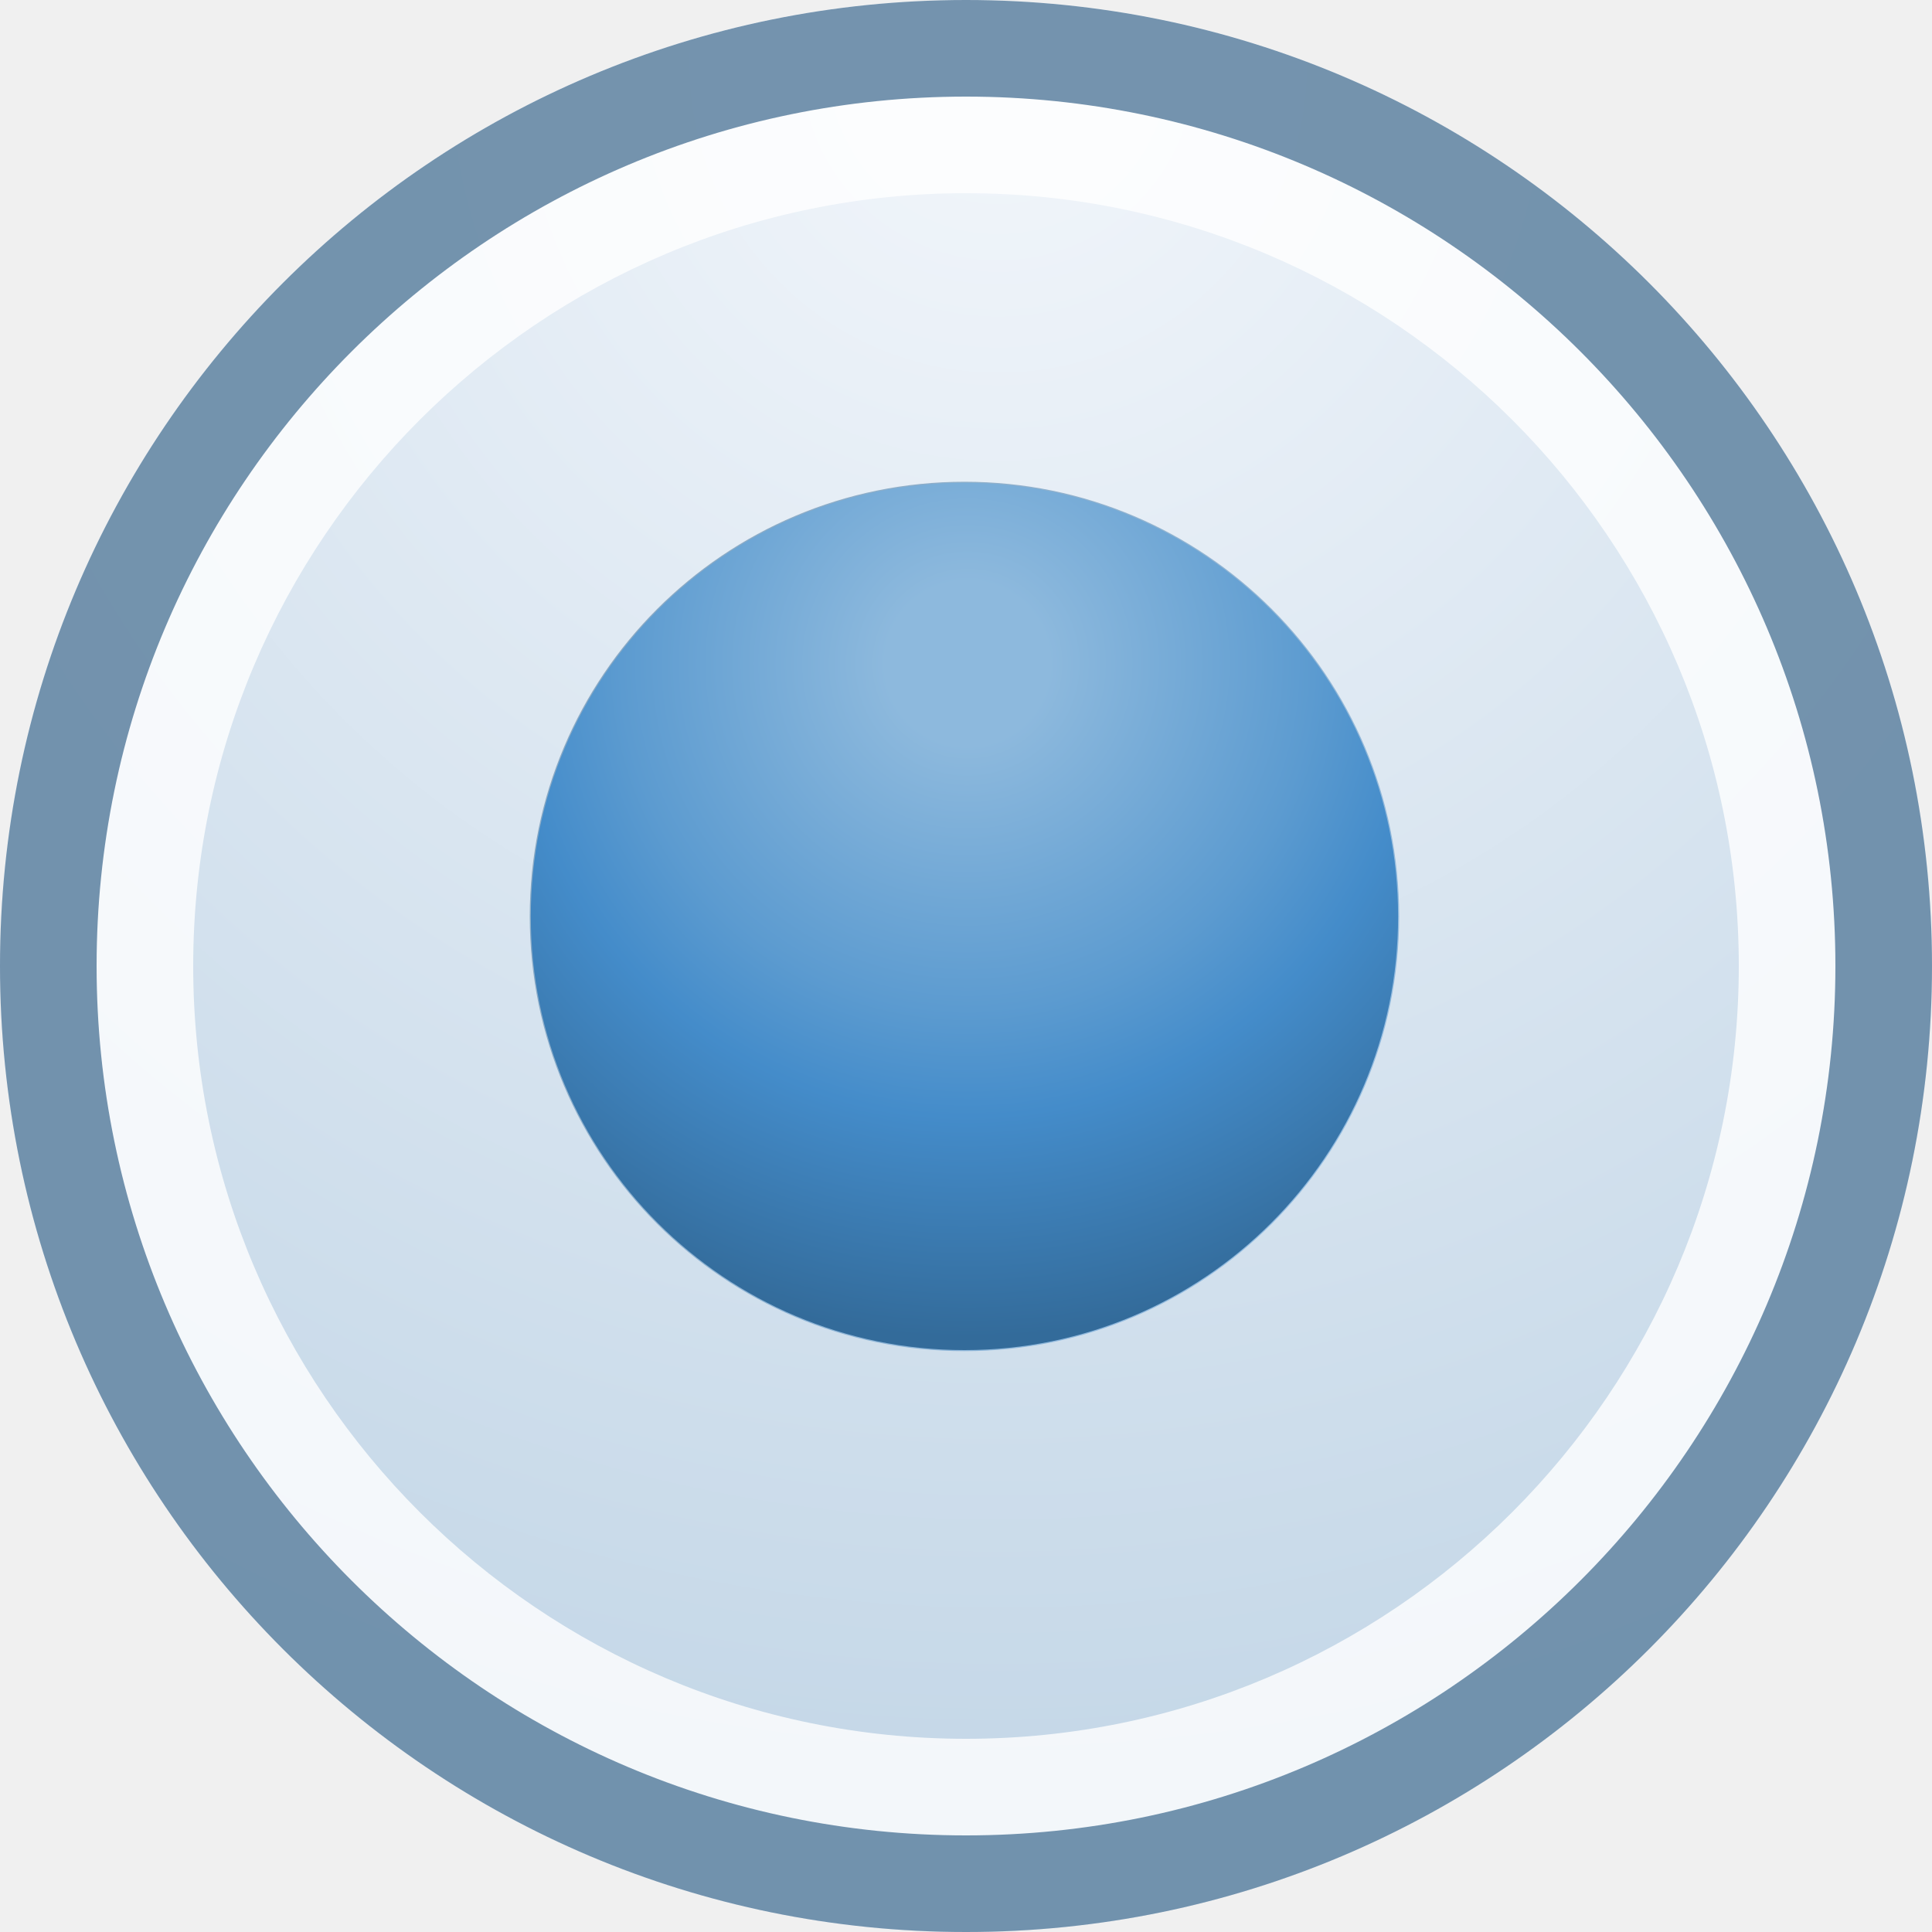
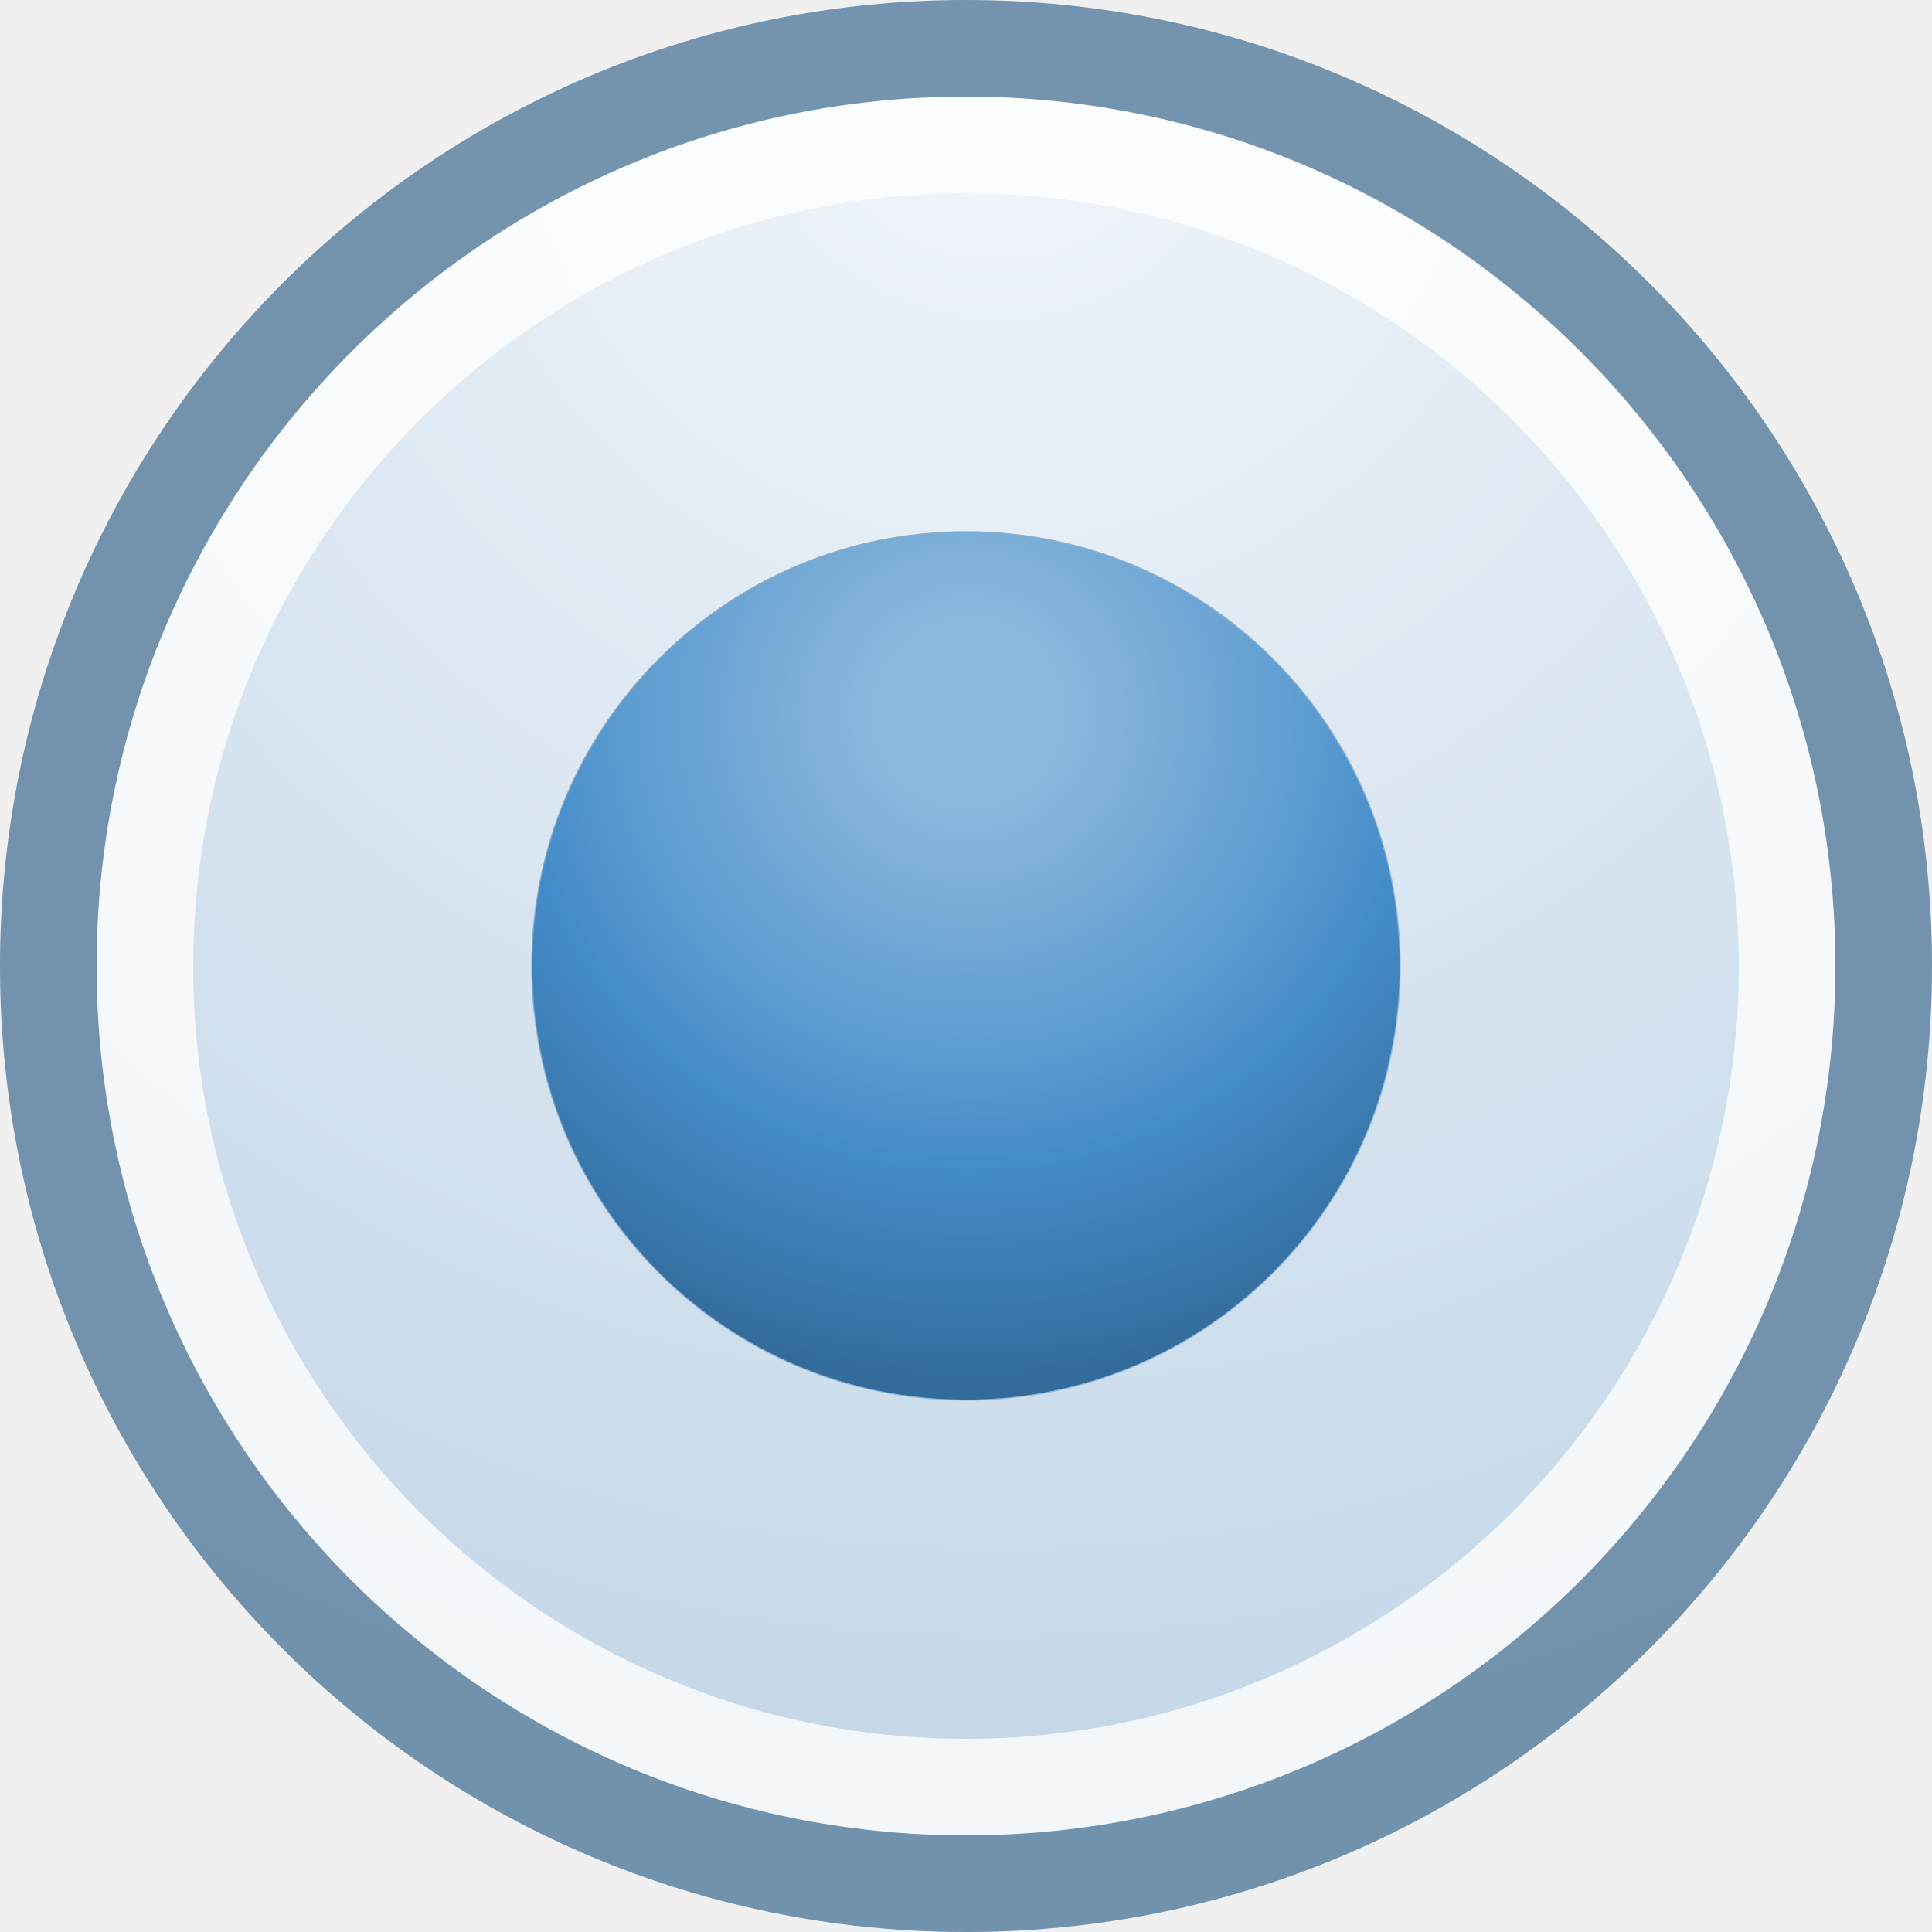
<svg xmlns="http://www.w3.org/2000/svg" version="1.1" x="0px" y="0px" width="20px" height="20px" viewBox="0 0 20 20" style="enable-background:new 0 0 20 20;" xml:space="preserve">
  <g id="radio-button-checked-hover">
    <g>
      <rect id="le_wrappier_31_" style="fill:none;" width="20" height="20" />
      <g>
        <g id="radio_x3D_button-hover_7_">
          <radialGradient id="SVGID_1_" cx="10.334" cy="0.667" r="19.167" gradientUnits="userSpaceOnUse">
            <stop offset="0" style="stop-color:#F2F6FB" />
            <stop offset="1" style="stop-color:#C1D5E6" />
          </radialGradient>
          <circle style="fill:url(#SVGID_1_);" cx="10" cy="10" r="10" />
          <g style="opacity:0.8;">
            <path style="fill:#FFFFFF;" d="M10,2c4.411,0,8,3.589,8,8s-3.589,8-8,8c-4.412,0-8-3.589-8-8S5.589,2,10,2 M10,0       C4.477,0,0,4.477,0,10s4.477,10,10,10c5.523,0,10-4.477,10-10S15.523,0,10,0L10,0z" />
          </g>
          <g style="opacity:0.7;">
            <path style="fill:#3A668C;" d="M10,1c4.962,0,9,4.038,9,9c0,4.963-4.037,9-9,9c-4.963,0-9-4.037-9-9C1,5.038,5.038,1,10,1        M10,0C4.477,0,0,4.477,0,10s4.477,10,10,10c5.523,0,10-4.477,10-10S15.523,0,10,0L10,0z" />
          </g>
        </g>
        <g id="checked-indicator_6_">
-           <linearGradient id="SVGID_2_" gradientUnits="userSpaceOnUse" x1="13.433" y1="12.381" x2="6.538" y2="6.596">
+           <linearGradient id="SVGID_2_" gradientUnits="userSpaceOnUse" x1="13.447" y1="12.893" x2="6.552" y2="7.107">
            <stop offset="0" style="stop-color:#66A2D7" />
            <stop offset="1" style="stop-color:#517FA5" />
          </linearGradient>
-           <circle style="opacity:0.6;fill:none;stroke:url(#SVGID_2_);stroke-width:0.022;stroke-linecap:round;stroke-linejoin:round;stroke-miterlimit:10;" cx="9.984" cy="9.487" r="4.489" />
-           <radialGradient id="SVGID_3_" cx="49.833" cy="9.722" r="7.25" gradientTransform="matrix(0.9619 0 0 0.9618 -37.9194 -2.48)" gradientUnits="userSpaceOnUse">
+           <circle style="opacity:0.6;fill:none;stroke:url(#SVGID_2_);stroke-width:0.022;stroke-linecap:round;stroke-linejoin:round;stroke-miterlimit:10;" cx="10" cy="9.999" r="4.489" />
+           <radialGradient id="SVGID_3_" cx="49.849" cy="10.254" r="7.251" gradientTransform="matrix(0.9619 0 0 0.9618 -37.9194 -2.48)" gradientUnits="userSpaceOnUse">
            <stop offset="0.121" style="stop-color:#8DB9DD" />
            <stop offset="0.513" style="stop-color:#5C9BD0" />
            <stop offset="0.672" style="stop-color:#448CCA" />
            <stop offset="1" style="stop-color:#336B9A" />
          </radialGradient>
-           <circle style="fill:url(#SVGID_3_);" cx="9.984" cy="9.487" r="4.489" />
+           <circle style="fill:url(#SVGID_3_);" cx="10" cy="9.999" r="4.489" />
        </g>
      </g>
    </g>
  </g>
  <g id="Layer_1">
</g>
</svg>
